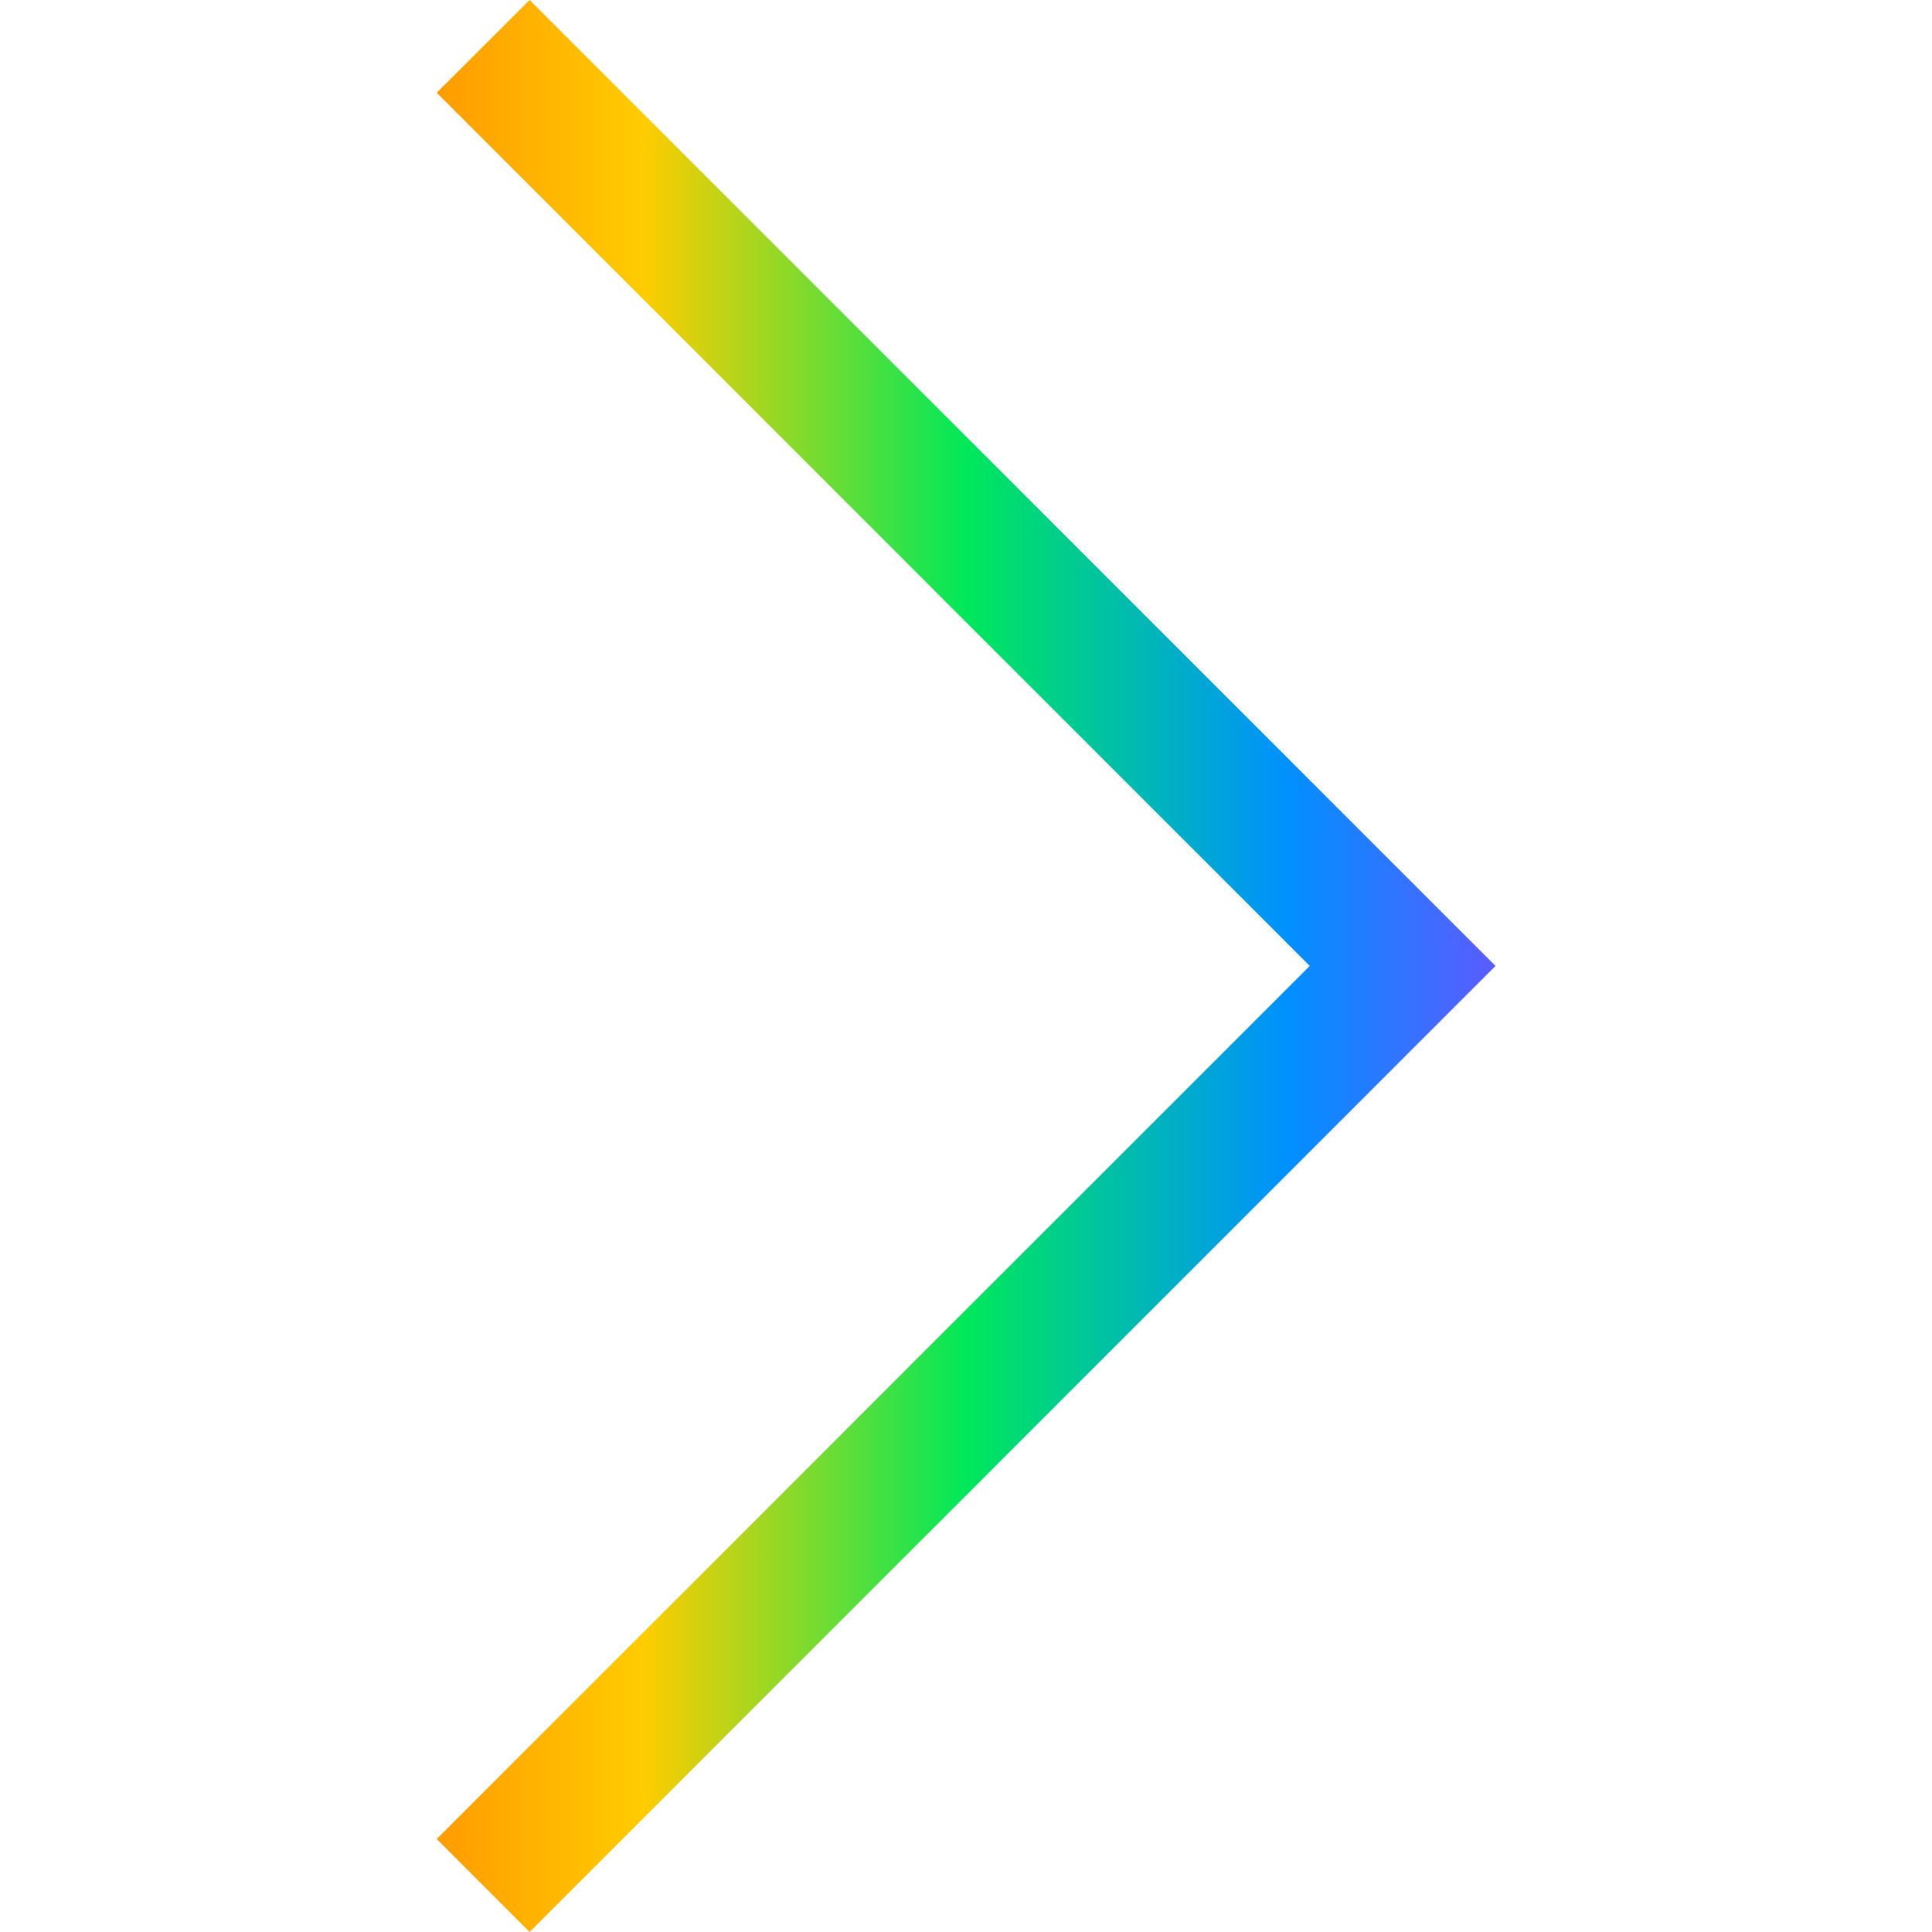
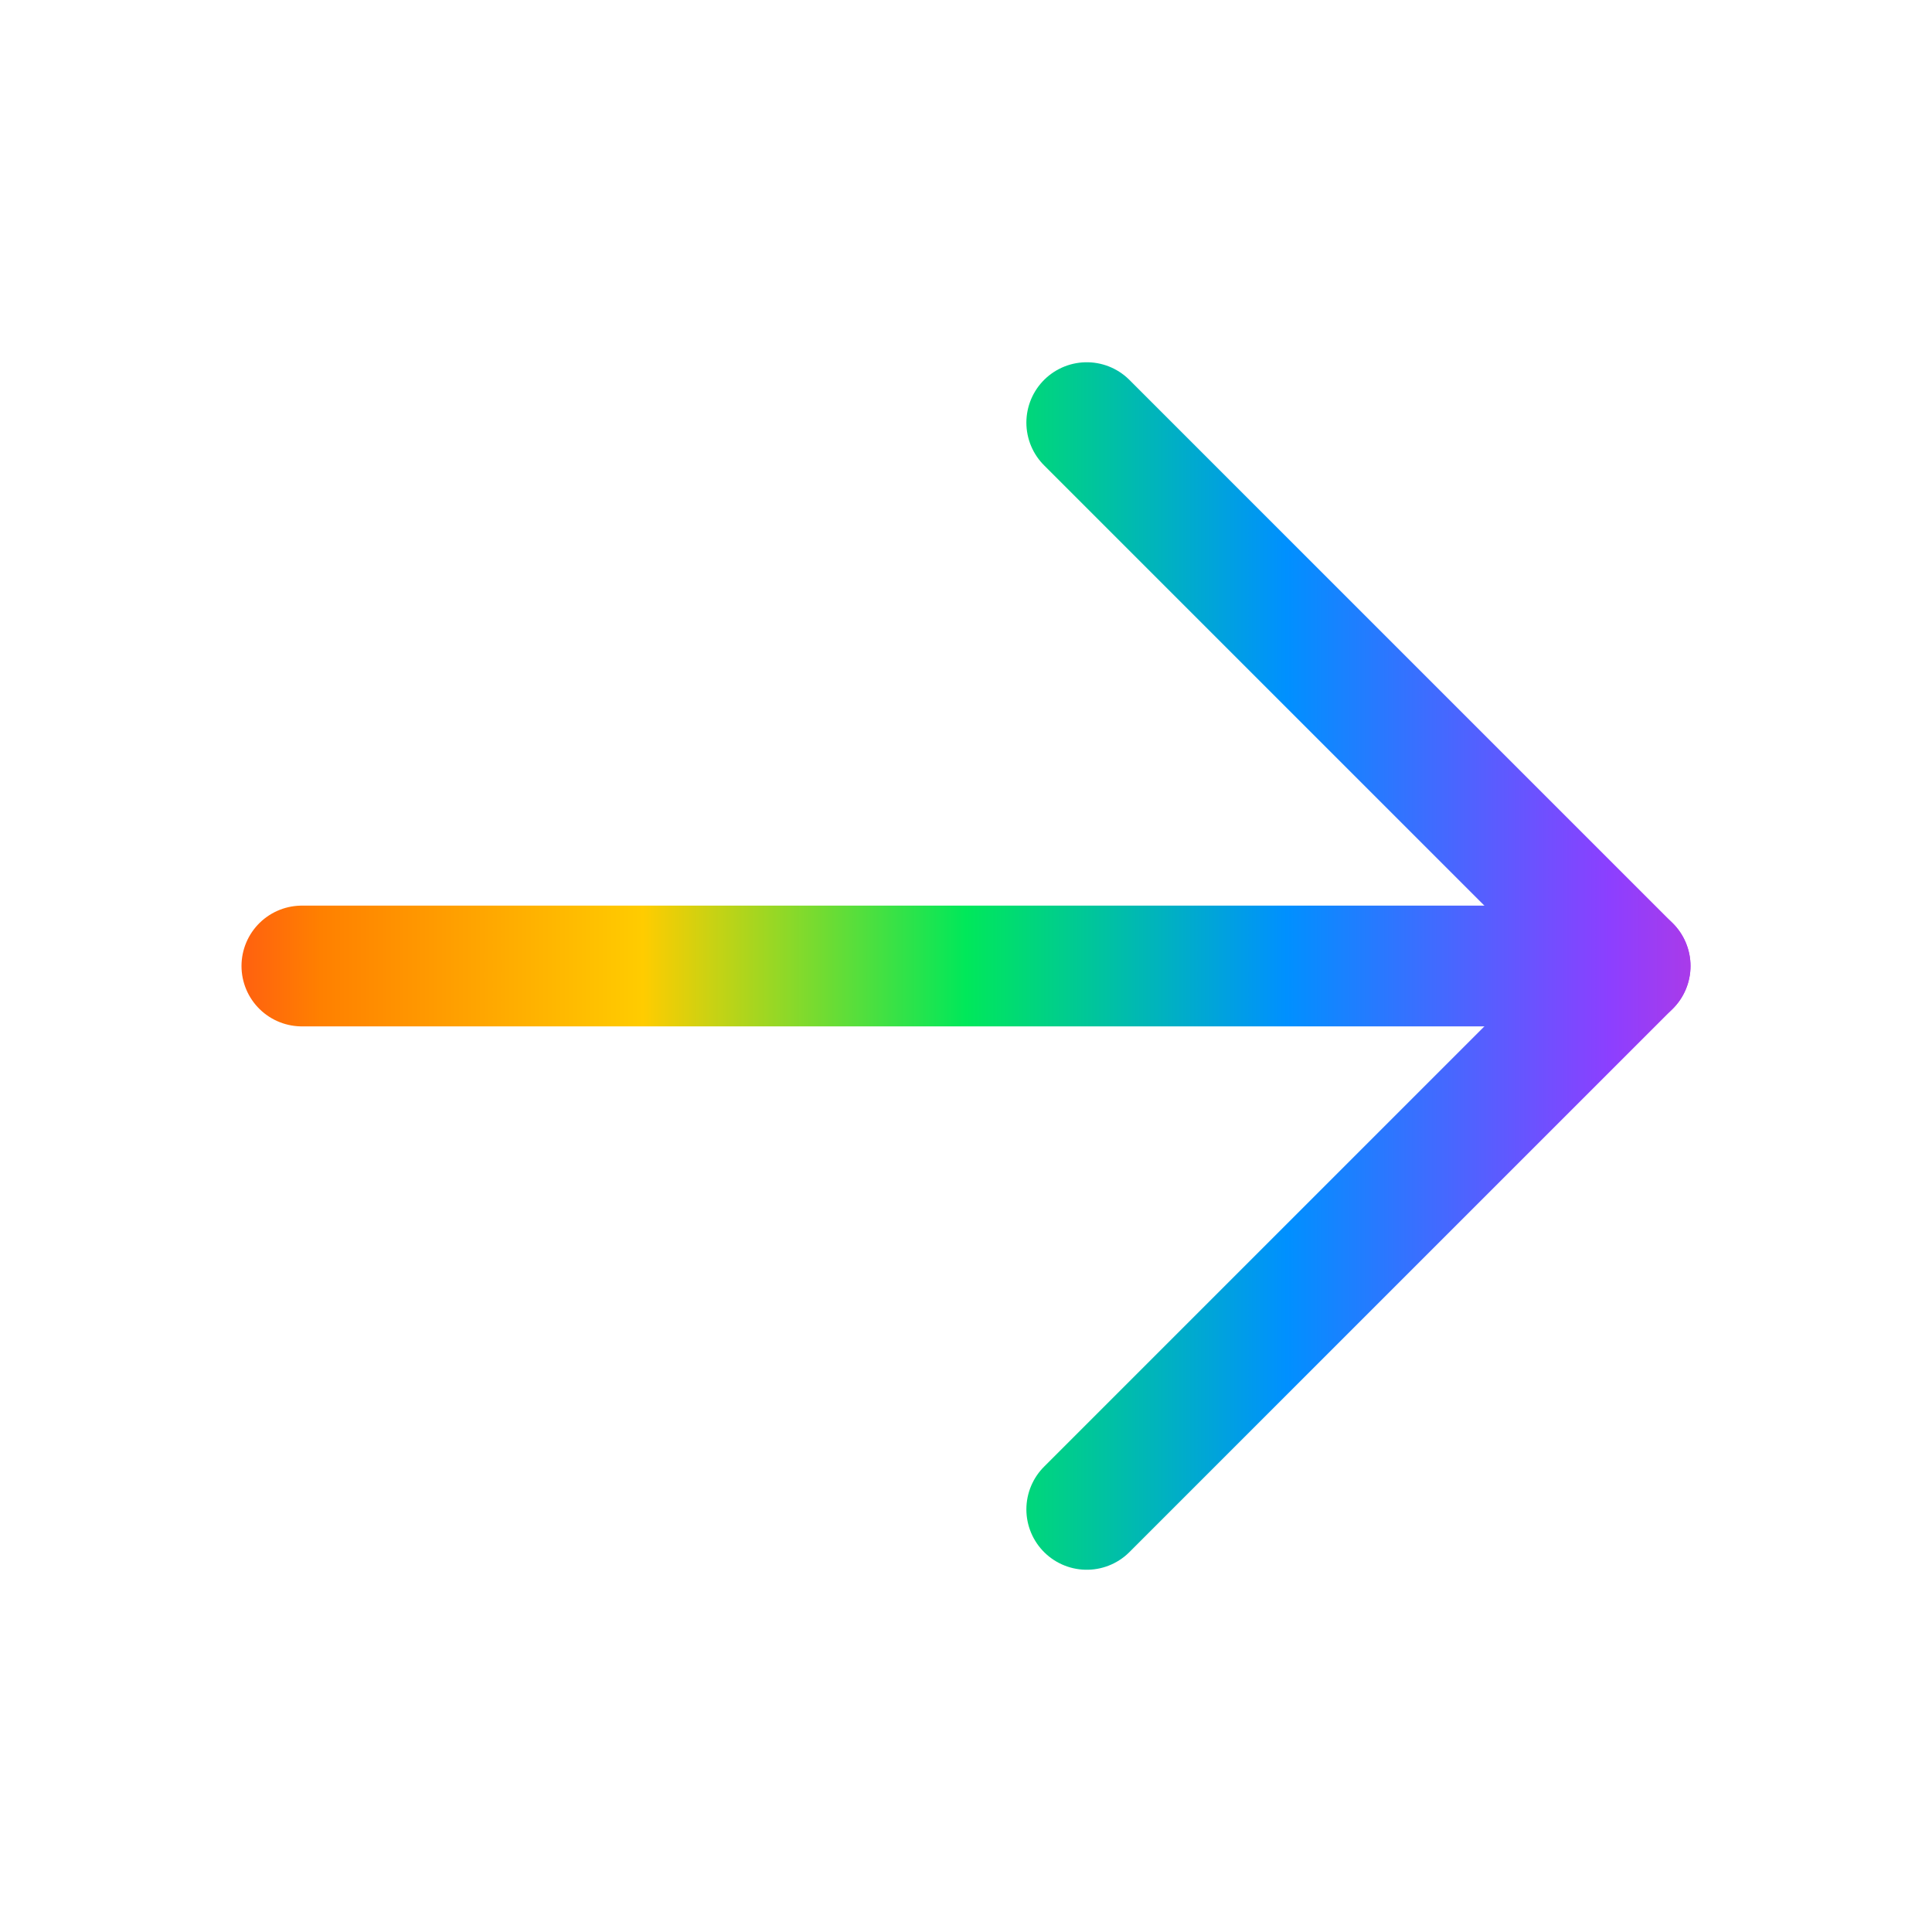
- <svg xmlns="http://www.w3.org/2000/svg" width="800px" height="800px" viewBox="0 0 1920 1920">
+ <svg xmlns="http://www.w3.org/2000/svg" viewBox="0 0 256 256">
+   <rect width="256" height="256" fill="none" />
  <defs>
-     <linearGradient id="rainbow" gradientUnits="userSpaceOnUse" x1="0" y1="0" x2="1920" y2="0">
+     <linearGradient id="rg" x1="0" y1="128" x2="256" y2="128" gradientUnits="userSpaceOnUse">
      <stop offset="0%" stop-color="#ff0040" />
      <stop offset="16.6%" stop-color="#ff8000" />
      <stop offset="33.3%" stop-color="#ffcc00" />
      <stop offset="50%" stop-color="#00e85a" />
      <stop offset="66.6%" stop-color="#0090ff" />
      <stop offset="83.3%" stop-color="#8c3fff" />
      <stop offset="100%" stop-color="#ff2eaa" />
    </linearGradient>
  </defs>
-   <path fill="url(#rainbow)" d="M526.299 0 434 92.168l867.636 867.767L434 1827.57l92.299 92.43 959.935-960.065z" fill-rule="evenodd" />
+   <line x1="40" y1="128" x2="216" y2="128" fill="none" stroke="url(#rg)" stroke-linecap="round" stroke-linejoin="round" stroke-width="16" />
+   <polyline points="144 56 216 128 144 200" fill="none" stroke="url(#rg)" stroke-linecap="round" stroke-linejoin="round" stroke-width="16" />
</svg>
